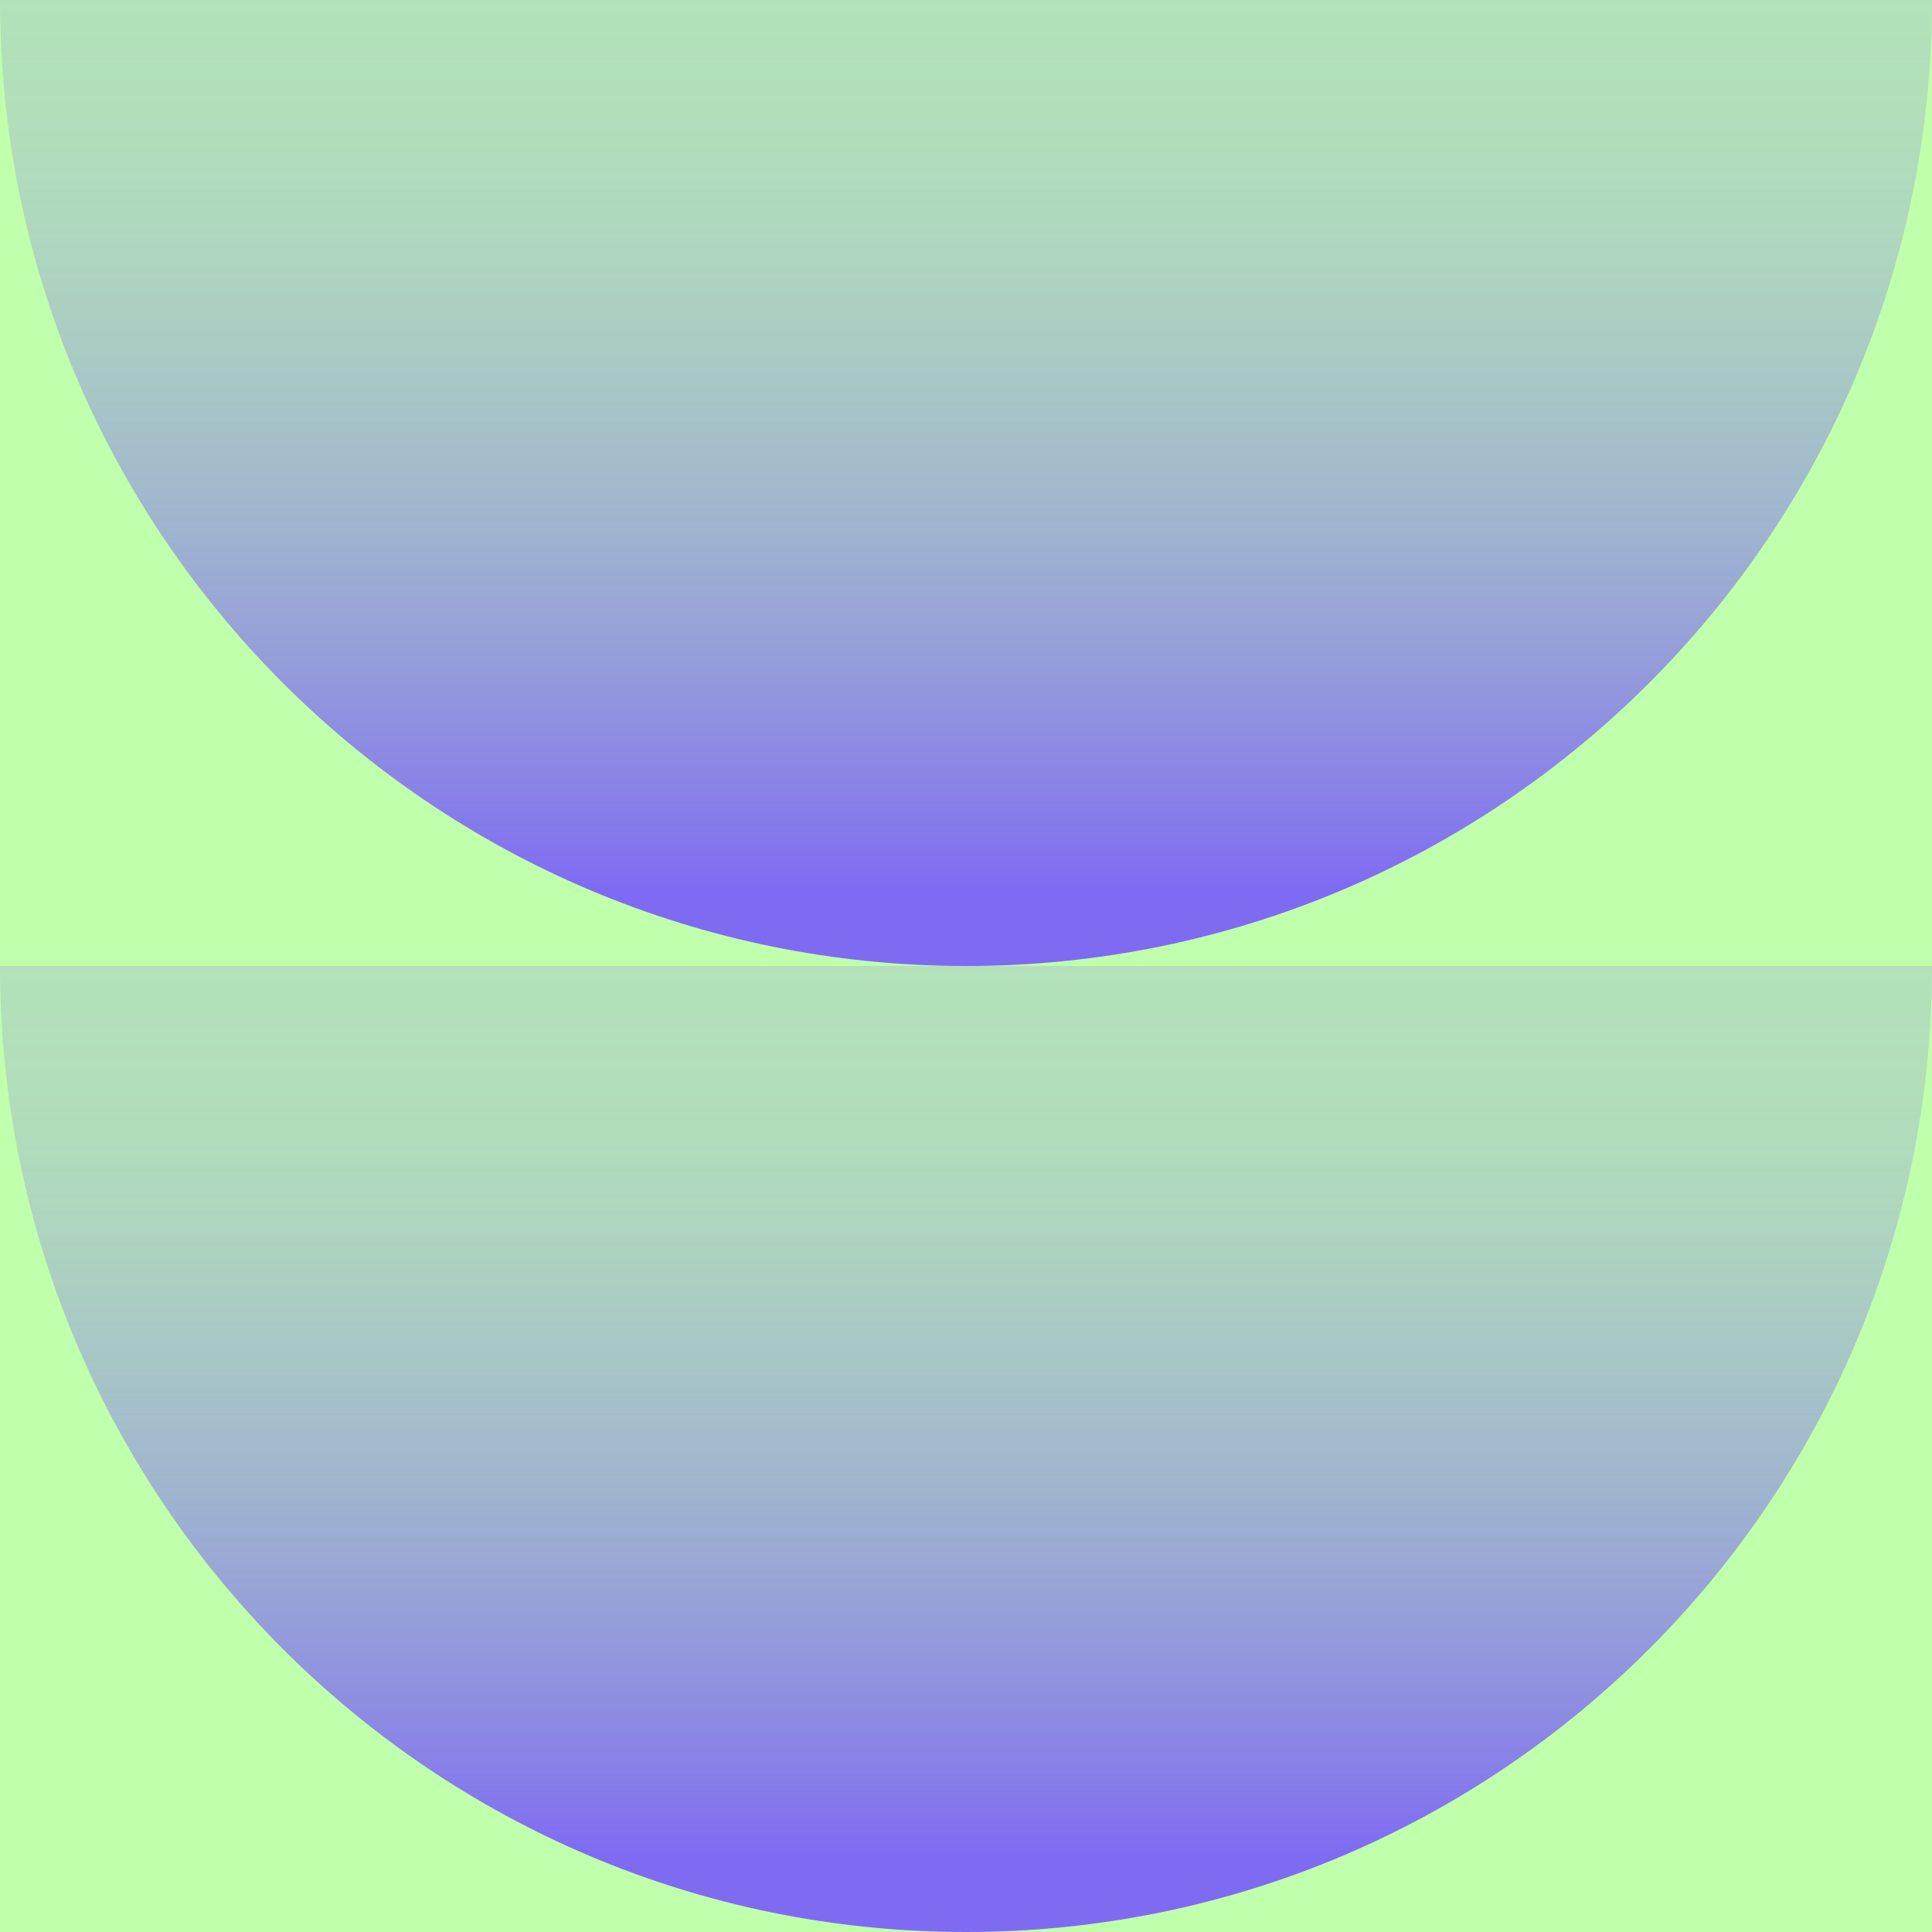
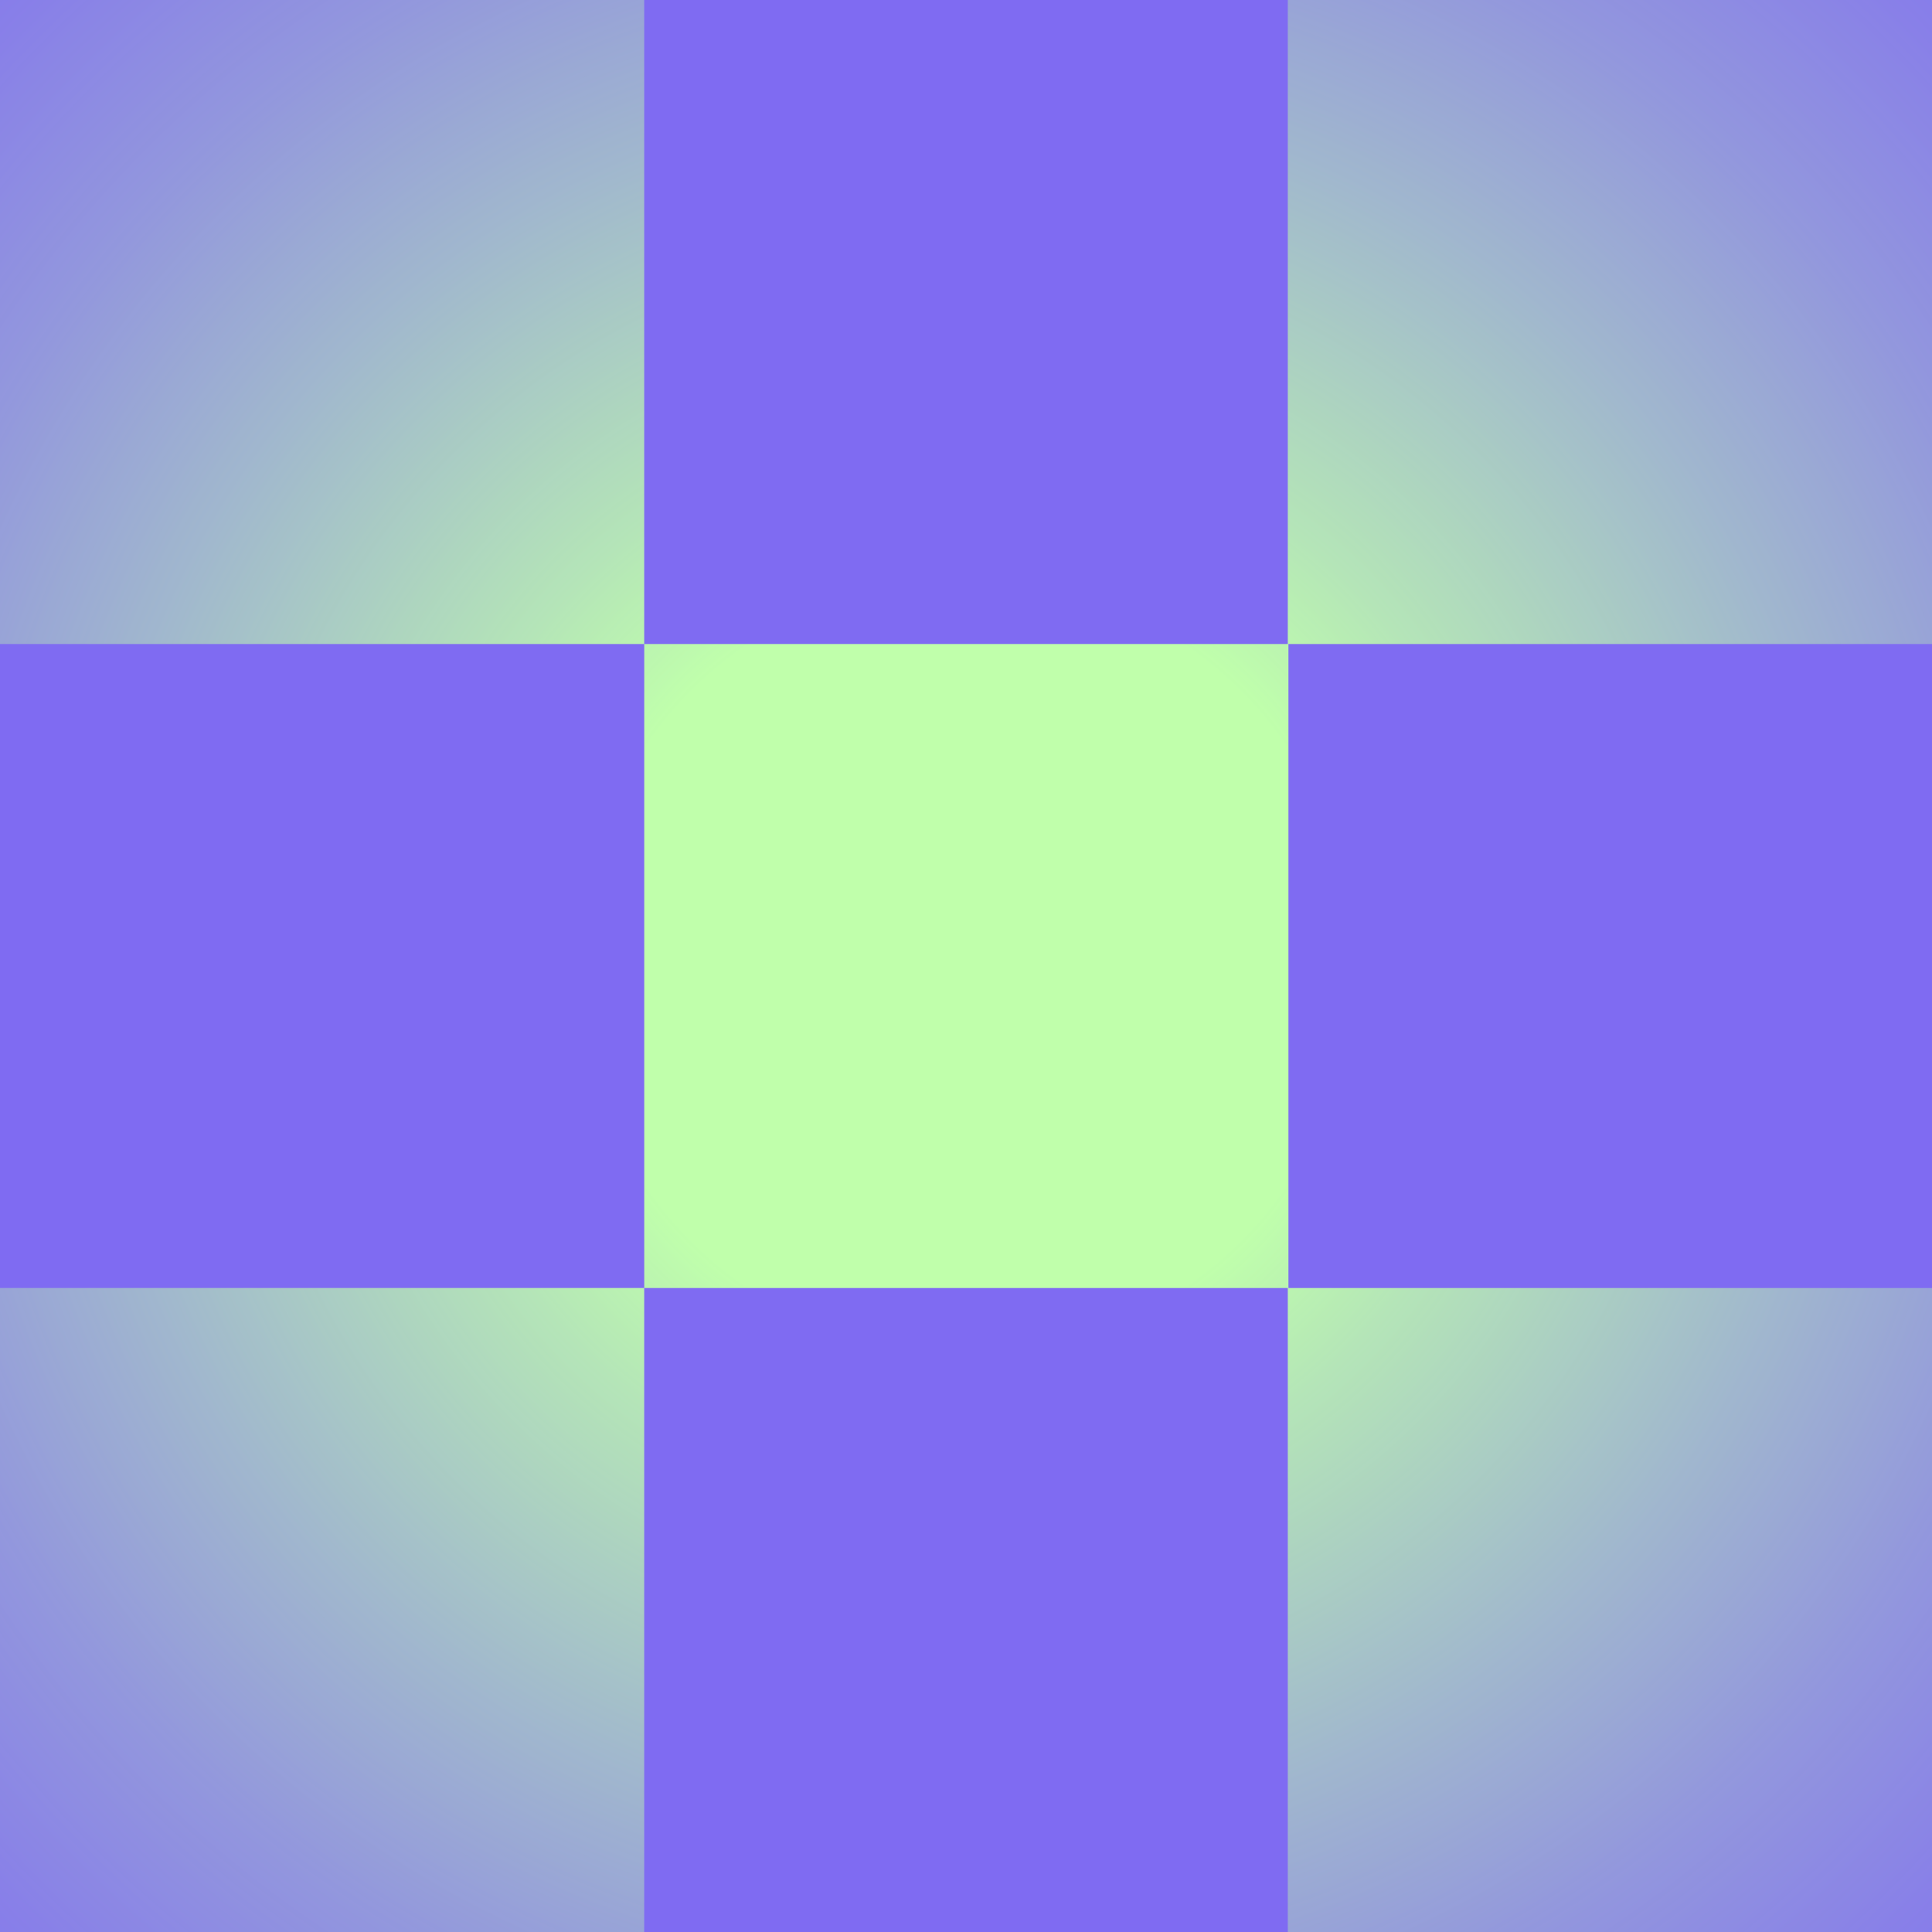
- <svg xmlns="http://www.w3.org/2000/svg" xmlns:xlink="http://www.w3.org/1999/xlink" id="_레이어_1" data-name="레이어 1" viewBox="0 0 512 512">
+ <svg xmlns="http://www.w3.org/2000/svg" id="_레이어_1" data-name="레이어 1" viewBox="0 0 512 512">
  <defs>
    <style>
      .cls-1 {
-         fill: url(#_무제_그라디언트_190-2);
+         fill: #7f6bf2;
      }

      .cls-2 {
-         fill: url(#_무제_그라디언트_190);
-       }
- 
-       .cls-3 {
-         fill: #c0ffab;
+         fill: url(#_무제_그라디언트_507);
      }
    </style>
-     <linearGradient id="_무제_그라디언트_190" data-name="무제 그라디언트 190" x1="256" y1="256" x2="256" y2="0" gradientUnits="userSpaceOnUse">
-       <stop offset=".08" stop-color="#7f6bf2" />
-       <stop offset=".17" stop-color="#7f6bf2" stop-opacity=".86" />
-       <stop offset=".32" stop-color="#7f6bf2" stop-opacity=".66" />
-       <stop offset=".46" stop-color="#7f6bf2" stop-opacity=".5" />
-       <stop offset=".61" stop-color="#7f6bf2" stop-opacity=".37" />
-       <stop offset=".75" stop-color="#7f6bf2" stop-opacity=".27" />
-       <stop offset=".88" stop-color="#7f6bf2" stop-opacity=".22" />
-       <stop offset="1" stop-color="#7f6bf2" stop-opacity=".2" />
-     </linearGradient>
-     <linearGradient id="_무제_그라디언트_190-2" data-name="무제 그라디언트 190" y1="512" y2="256" xlink:href="#_무제_그라디언트_190" />
+     <radialGradient id="_무제_그라디언트_507" data-name="무제 그라디언트 507" cx="256" cy="256" fx="256" fy="256" r="427.41" gradientUnits="userSpaceOnUse">
+       <stop offset=".24" stop-color="#c0ffab" />
+       <stop offset=".34" stop-color="#c0ffab" stop-opacity=".82" />
+       <stop offset=".53" stop-color="#c0ffab" stop-opacity=".53" />
+       <stop offset=".69" stop-color="#c0ffab" stop-opacity=".3" />
+       <stop offset=".83" stop-color="#c0ffab" stop-opacity=".14" />
+       <stop offset=".94" stop-color="#c0ffab" stop-opacity=".04" />
+       <stop offset="1" stop-color="#c0ffab" stop-opacity="0" />
+     </radialGradient>
  </defs>
-   <rect class="cls-3" x="0" width="512" height="512" />
-   <path class="cls-2" d="M0,0C0,141.38,114.62,256,256,256S512,141.38,512,0" />
-   <path class="cls-1" d="M0,256C0,397.38,114.62,512,256,512s256-114.62,256-256" />
+   <rect class="cls-1" x="0" y="0" width="512" height="512" />
+   <path class="cls-2" d="M170.72,0v170.67H0V0h170.72ZM511.83,170.67h.17V0h-170.72v170.67h-170.55v170.67h170.55v170.67h170.72v-170.67h-170.55v-170.67h170.38ZM.17,341.33H0v170.67h170.72v-170.67H.17Z" />
</svg>
